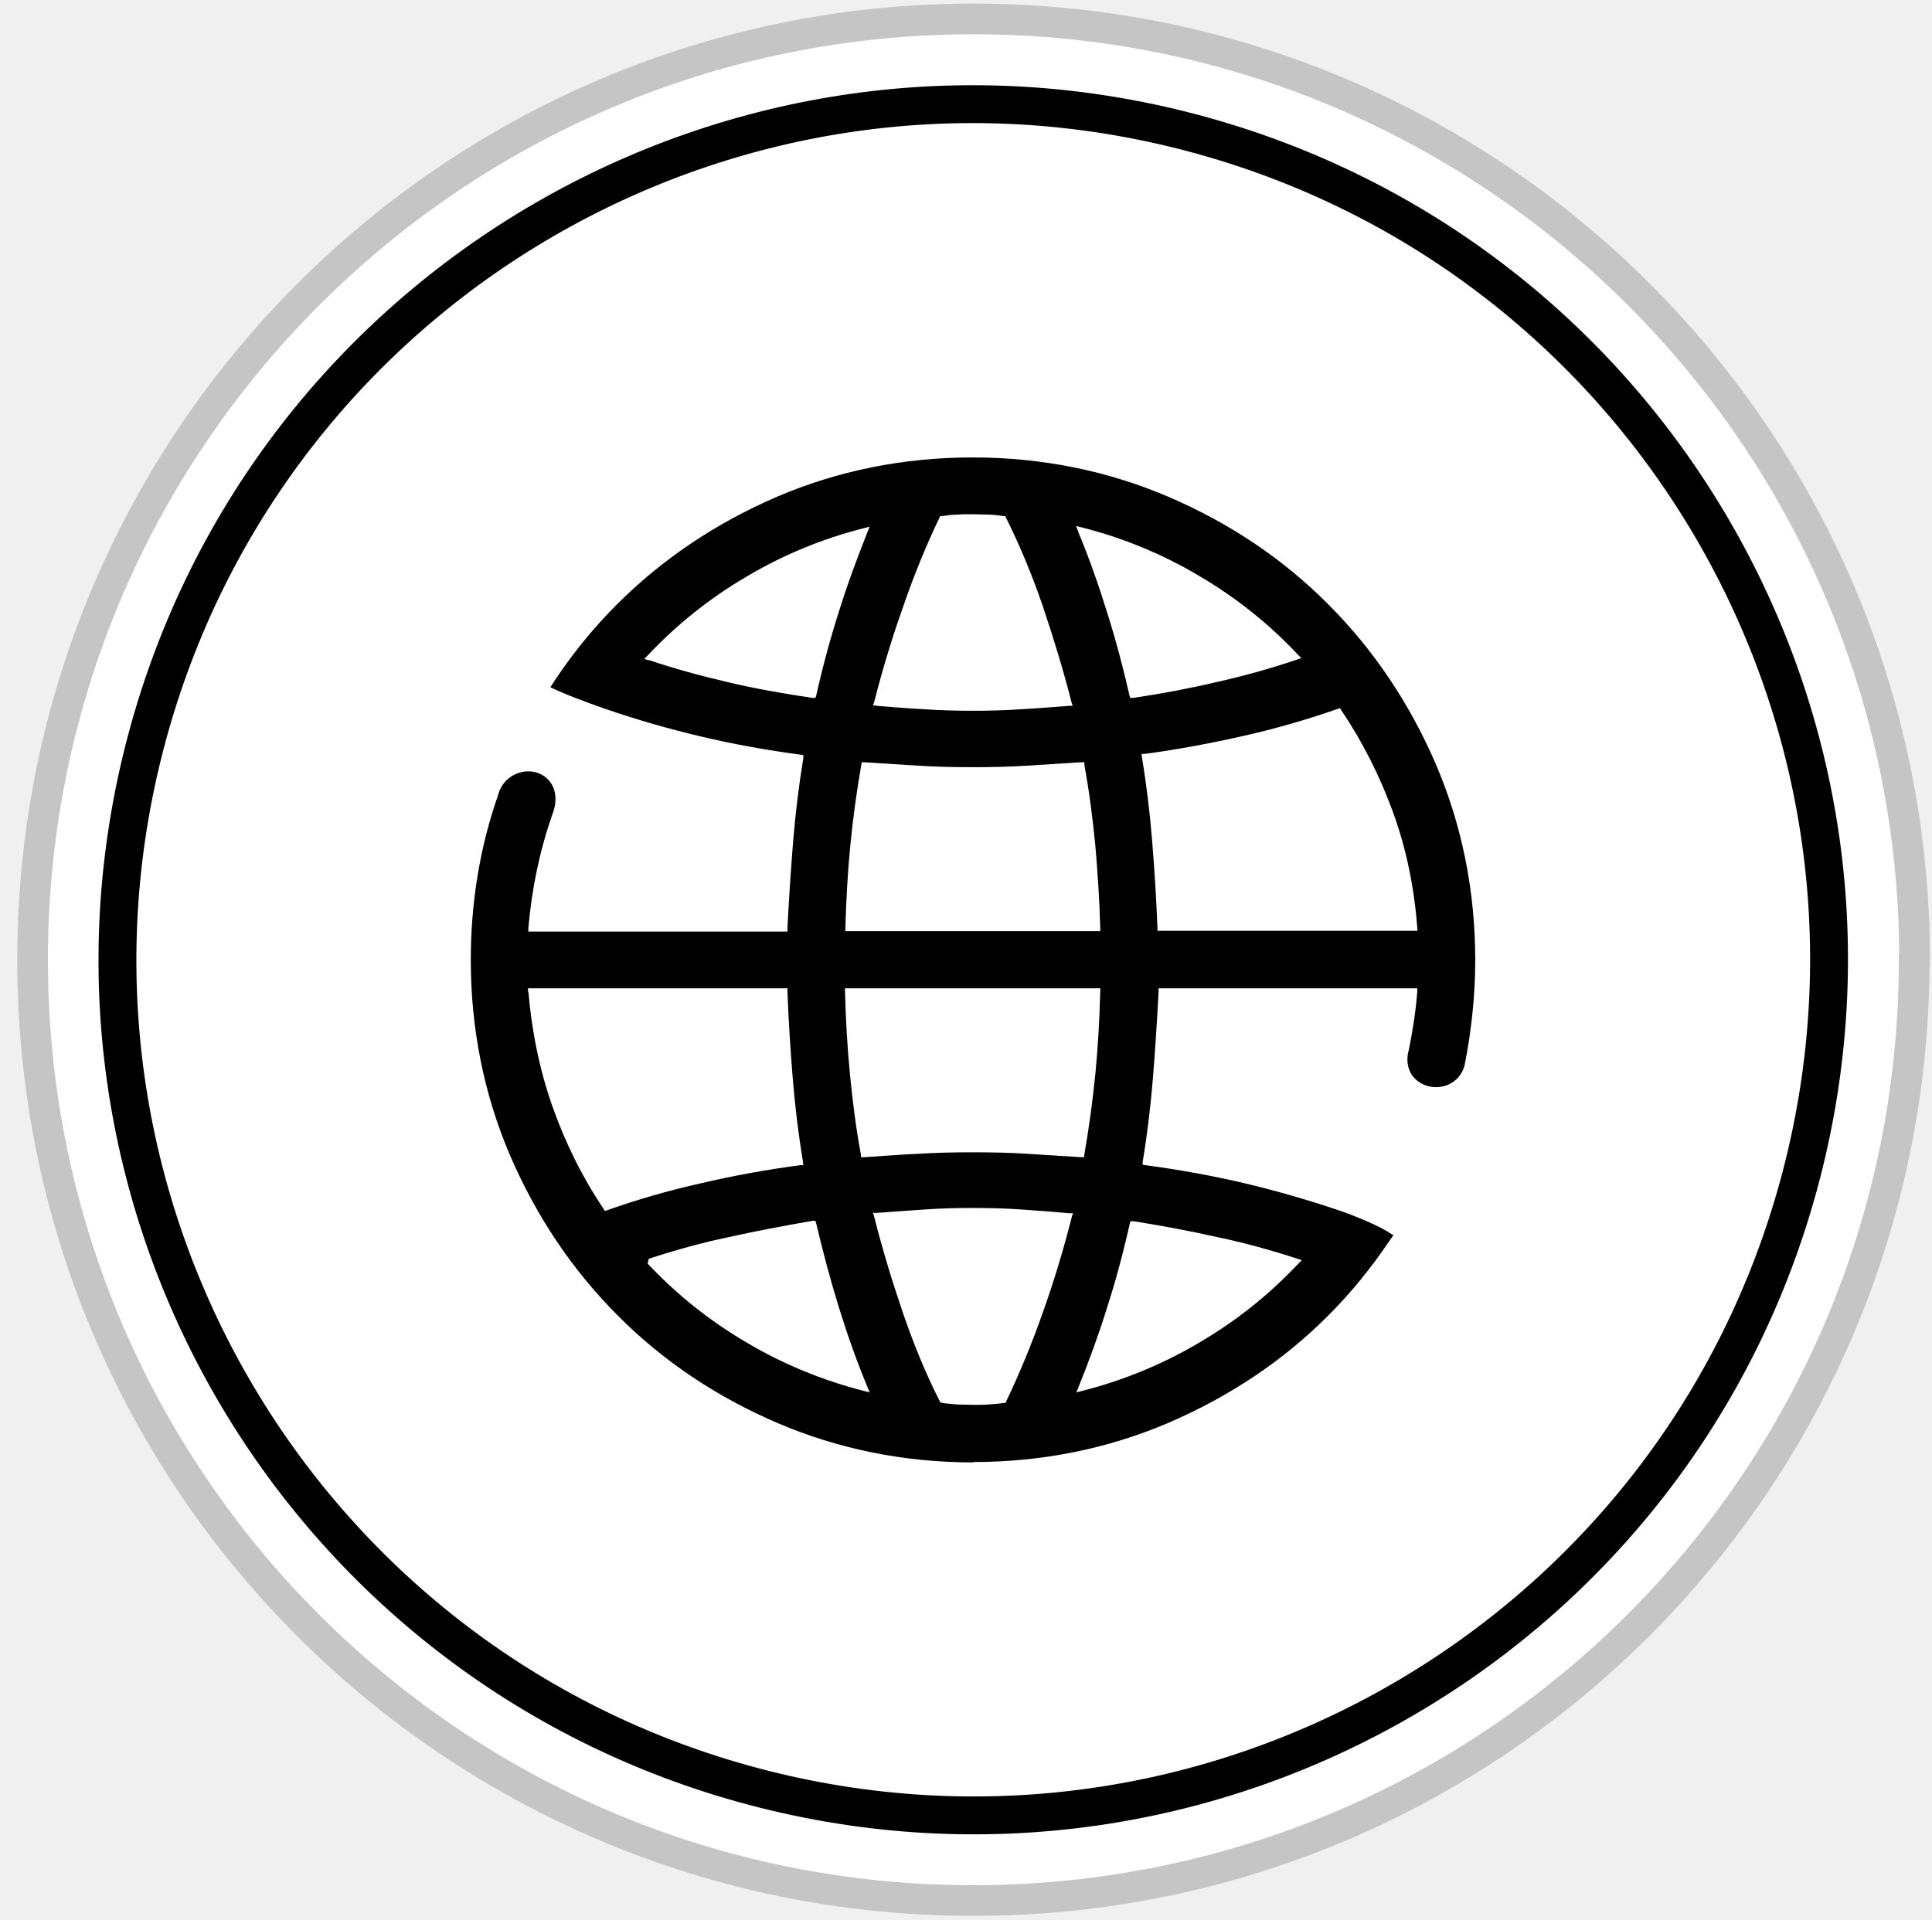
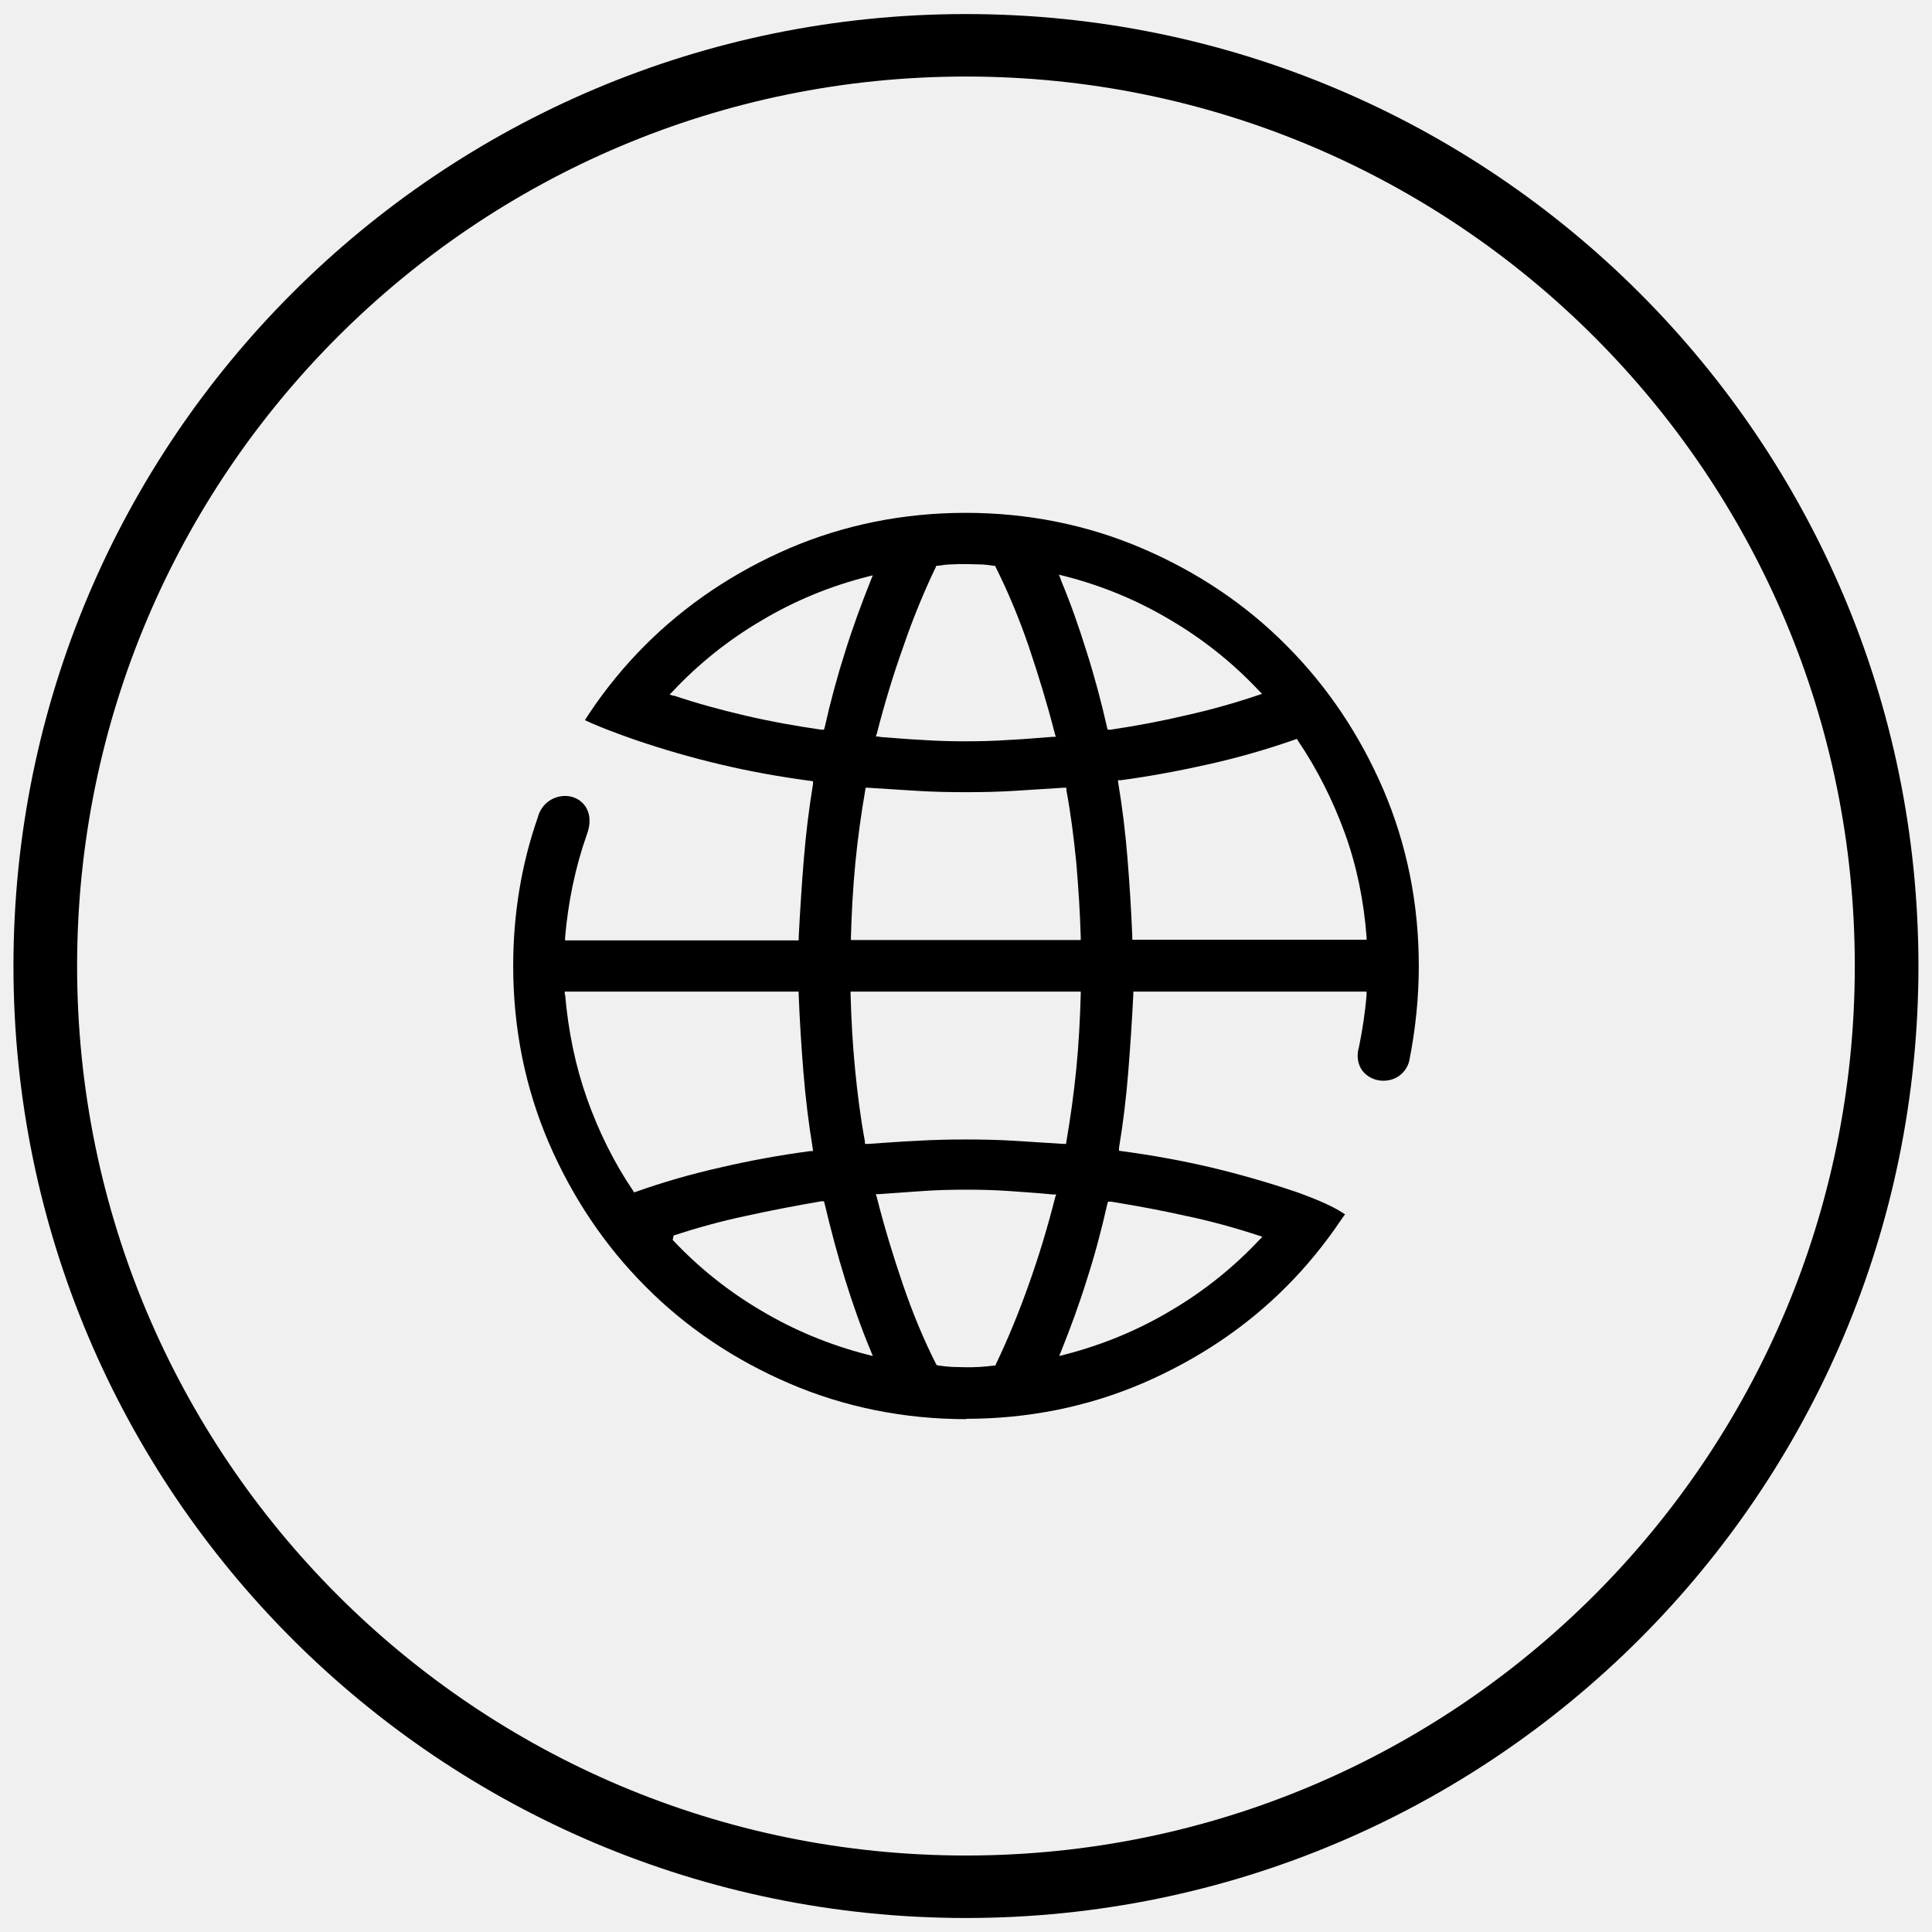
- <svg xmlns="http://www.w3.org/2000/svg" viewBox="0 0 51.01 50.69">
-   <path d="m50.54 25.35c0 13.72-11.12 24.84-24.85 24.84s-24.83-11.12-24.83-24.84 11.12-24.85 24.84-24.85 24.85 11.12 24.85 24.84" fill="#fff" />
-   <path d="m50.54 25.35c0 13.72-11.12 24.84-24.85 24.84s-24.83-11.12-24.83-24.84 11.12-24.85 24.84-24.85 24.85 11.12 24.85 24.84z" fill="none" stroke="#c5c5c5" stroke-miterlimit="10" stroke-width=".81" />
-   <path d="m48.29 25.35c0 12.47-10.11 22.59-22.59 22.59s-22.59-10.12-22.59-22.59 10.12-22.59 22.59-22.59 22.59 10.11 22.59 22.59" fill="#fff" />
-   <circle cx="25.7" cy="25.35" fill="none" r="22.59" stroke="#000" stroke-miterlimit="10" transform="matrix(.2566268 -.9665106 .9665106 .2566268 -5.4 43.68)" />
-   <path d="m25.7 38.62c-1.82 0-3.56-.35-5.17-1.04s-3.03-1.64-4.22-2.84c-1.2-1.2-2.15-2.62-2.84-4.22-.69-1.61-1.04-3.35-1.04-5.17 0-1.51.24-2.98.72-4.35.11-.43.48-.63.8-.63.24 0 .46.11.59.3.15.22.17.52.04.85-.33.94-.54 1.95-.63 2.99v.09s6.84 0 6.84 0v-.08c.04-.78.09-1.55.15-2.29s.15-1.48.27-2.21v-.08s-.07-.01-.07-.01c-.9-.12-1.79-.28-2.63-.48-.85-.2-1.68-.44-2.47-.71-.03-.01-.74-.25-1.29-.49l-.22-.1.13-.2c.48-.72 1.03-1.39 1.63-1.99 1.2-1.2 2.62-2.15 4.22-2.84 1.61-.69 3.35-1.04 5.17-1.04s3.56.35 5.17 1.04 3.03 1.64 4.22 2.84c1.2 1.2 2.15 2.62 2.84 4.22.69 1.61 1.04 3.35 1.04 5.17 0 .94-.1 1.87-.28 2.78-.09.35-.39.58-.76.58-.24 0-.47-.11-.61-.29-.14-.19-.18-.44-.1-.71.1-.49.18-1.01.22-1.52v-.09s-6.83 0-6.83 0v.08c-.04.78-.09 1.55-.15 2.29-.06.75-.15 1.49-.27 2.21v.08s.07.01.07.01c.9.12 1.78.28 2.63.48.84.2 1.67.44 2.47.71.04.01.88.31 1.27.55l.18.11-.12.17c-.48.71-1.01 1.36-1.59 1.94-1.19 1.2-2.62 2.15-4.22 2.84-1.61.69-3.35 1.04-5.17 1.04m-.82-1.56c.14.02.28.03.41.04.13 0 .27.01.41.01s.28 0 .41-.01.27-.02.41-.04h.04s.02-.05.02-.05c.35-.73.67-1.51.96-2.33.29-.81.55-1.67.77-2.54l.03-.09h-.1c-.41-.04-.84-.07-1.27-.1s-.85-.04-1.27-.04-.84.01-1.27.04-.85.06-1.27.09h-.1s.03.1.03.1c.22.87.48 1.72.76 2.54s.6 1.6.97 2.33l.02.04h.04zm-7.77-3.68c.75.8 1.62 1.5 2.59 2.07.97.58 2.02 1.01 3.11 1.29l.16.04-.06-.15c-.28-.67-.53-1.38-.75-2.09s-.42-1.46-.6-2.22l-.02-.07h-.08c-.75.13-1.49.27-2.21.43-.72.15-1.43.35-2.11.57zm12.73-1.06c-.17.76-.37 1.51-.6 2.22-.22.71-.48 1.42-.75 2.09l-.06.15.16-.04c1.09-.28 2.14-.71 3.11-1.29.97-.57 1.84-1.27 2.59-2.07l.09-.09-.12-.04c-.67-.22-1.39-.42-2.11-.57-.71-.16-1.46-.3-2.21-.42h-.08s-.02.06-.02.06zm-15.88-6.13c.09 1.06.3 2.09.64 3.05s.79 1.87 1.35 2.7l.03.05.06-.02c.79-.28 1.62-.52 2.47-.71.85-.2 1.73-.36 2.63-.48h.08s-.01-.09-.01-.09c-.12-.73-.21-1.47-.27-2.21s-.11-1.51-.14-2.29v-.08h-6.85v.09zm11.74 4.25c.49 0 .97.01 1.44.04.48.03.96.06 1.42.09h.07s.01-.07.01-.07c.12-.7.22-1.42.29-2.13s.11-1.45.13-2.18v-.08s-6.74 0-6.74 0v.08c.02.73.06 1.46.13 2.18s.16 1.43.29 2.13v.07s.09 0 .09 0c.47-.03.95-.07 1.42-.09.47-.03.96-.04 1.44-.04m11.74-5.84v-.09c-.08-1.06-.29-2.09-.64-3.05s-.81-1.87-1.37-2.7l-.03-.05-.06.02c-.8.28-1.63.52-2.47.71s-1.73.36-2.63.48h-.08s.01.09.01.09c.12.72.21 1.46.27 2.21.06.74.11 1.52.14 2.29v.08h6.84zm-8.37 0v-.08c-.02-.74-.07-1.47-.13-2.18-.07-.71-.16-1.43-.29-2.13v-.07s-.09 0-.09 0c-.46.03-.93.06-1.42.09-.47.03-.96.04-1.44.04s-.97-.01-1.44-.04-.95-.06-1.42-.09h-.07s-.01.07-.01.07c-.12.69-.22 1.41-.29 2.13s-.11 1.46-.13 2.18v.08s6.74 0 6.74 0zm-5.91-5.95c.41.03.84.07 1.27.09.43.03.85.04 1.27.04s.84-.01 1.27-.04c.43-.02.85-.06 1.27-.09h.1s-.03-.1-.03-.1c-.22-.86-.48-1.71-.76-2.54-.28-.82-.61-1.61-.97-2.33l-.02-.04h-.04c-.14-.02-.28-.04-.41-.04s-.27-.01-.41-.01-.28 0-.41.01c-.13 0-.27.02-.41.04h-.04s-.02.05-.02.05c-.35.73-.67 1.51-.95 2.33-.29.81-.55 1.67-.77 2.53l-.03.09h.1zm5.33-4.59c.28.67.53 1.38.75 2.09.23.72.43 1.47.6 2.22l.02.07h.08c.75-.11 1.49-.25 2.21-.42.72-.16 1.43-.36 2.11-.59l.12-.04-.09-.09c-.75-.8-1.62-1.5-2.59-2.07-.97-.58-2.01-1.01-3.11-1.29l-.16-.04.06.15zm-11.34 3.38c.68.23 1.38.42 2.11.59.72.17 1.46.3 2.21.41h.08s.02-.06.02-.06c.17-.76.37-1.5.6-2.22.22-.71.48-1.41.75-2.09l.06-.15-.16.04c-1.1.28-2.14.71-3.11 1.29-.97.57-1.84 1.27-2.59 2.07l-.09.09.12.04z" />
+ <svg xmlns="http://www.w3.org/2000/svg" width="100%" height="100%" viewBox="0 0 256 256" version="1.1" xml:space="preserve" style="fill-rule:evenodd;clip-rule:evenodd;stroke-linecap:round;stroke-linejoin:round;stroke-miterlimit:1.5;">
+   <g transform="matrix(12.4028,0,0,12.1746,-237.914,-200.431)">
+     <ellipse cx="29.502" cy="26.977" rx="9.836" ry="10.021" style="fill:none;stroke:black;stroke-width:0.68px;" />
+   </g>
+   <g transform="matrix(4.52489,0,0,4.52489,11.7557,13.2941)">
+     <path d="M25.7,38.62C23.88,38.62 22.14,38.27 20.53,37.58C18.92,36.89 17.5,35.94 16.31,34.74C15.11,33.54 14.16,32.12 13.47,30.52C12.78,28.91 12.43,27.17 12.43,25.35C12.43,23.84 12.67,22.37 13.15,21C13.26,20.57 13.63,20.37 13.95,20.37C14.19,20.37 14.41,20.48 14.54,20.67C14.69,20.89 14.71,21.19 14.58,21.52C14.25,22.46 14.04,23.47 13.95,24.51L13.95,24.6L20.79,24.6L20.79,24.52C20.83,23.74 20.88,22.97 20.94,22.23C21,21.49 21.09,20.75 21.21,20.02L21.21,19.94L21.14,19.93C20.24,19.81 19.35,19.65 18.51,19.45C17.66,19.25 16.83,19.01 16.04,18.74C16.01,18.73 15.3,18.49 14.75,18.25L14.53,18.15L14.66,17.95C15.14,17.23 15.69,16.56 16.29,15.96C17.49,14.76 18.91,13.81 20.51,13.12C22.12,12.43 23.86,12.08 25.68,12.08C27.5,12.08 29.24,12.43 30.85,13.12C32.46,13.81 33.88,14.76 35.07,15.96C36.27,17.16 37.22,18.58 37.91,20.18C38.6,21.79 38.95,23.53 38.95,25.35C38.95,26.29 38.85,27.22 38.67,28.13C38.58,28.48 38.28,28.71 37.91,28.71C37.67,28.71 37.44,28.6 37.3,28.42C37.16,28.23 37.12,27.98 37.2,27.71C37.3,27.22 37.38,26.7 37.42,26.19L37.42,26.1L30.59,26.1L30.59,26.18C30.55,26.96 30.5,27.73 30.44,28.47C30.38,29.22 30.29,29.96 30.17,30.68L30.17,30.76L30.24,30.77C31.14,30.89 32.02,31.05 32.87,31.25C33.71,31.45 34.54,31.69 35.34,31.96C35.38,31.97 36.22,32.27 36.61,32.51L36.79,32.62L36.67,32.79C36.19,33.5 35.66,34.15 35.08,34.73C33.89,35.93 32.46,36.88 30.86,37.57C29.25,38.26 27.51,38.61 25.69,38.61M24.87,37.05C25.01,37.07 25.15,37.08 25.28,37.09C25.41,37.09 25.55,37.1 25.69,37.1C25.83,37.1 25.97,37.1 26.1,37.09C26.23,37.08 26.37,37.07 26.51,37.05L26.55,37.05L26.57,37C26.92,36.27 27.24,35.49 27.53,34.67C27.82,33.86 28.08,33 28.3,32.13L28.33,32.04L28.23,32.04C27.82,32 27.39,31.97 26.96,31.94C26.53,31.91 26.11,31.9 25.69,31.9C25.27,31.9 24.85,31.91 24.42,31.94C23.99,31.97 23.57,32 23.15,32.03L23.05,32.03L23.08,32.13C23.3,33 23.56,33.85 23.84,34.67C24.12,35.49 24.44,36.27 24.81,37L24.83,37.04L24.87,37.04L24.87,37.05ZM17.1,33.37C17.85,34.17 18.72,34.87 19.69,35.44C20.66,36.02 21.71,36.45 22.8,36.73L22.96,36.77L22.9,36.62C22.62,35.95 22.37,35.24 22.15,34.53C21.93,33.82 21.73,33.07 21.55,32.31L21.53,32.24L21.45,32.24C20.7,32.37 19.96,32.51 19.24,32.67C18.52,32.82 17.81,33.02 17.13,33.24L17.1,33.37ZM29.83,32.31C29.66,33.07 29.46,33.82 29.23,34.53C29.01,35.24 28.75,35.95 28.48,36.62L28.42,36.77L28.58,36.73C29.67,36.45 30.72,36.02 31.69,35.44C32.66,34.87 33.53,34.17 34.28,33.37L34.37,33.28L34.25,33.24C33.58,33.02 32.86,32.82 32.14,32.67C31.43,32.51 30.68,32.37 29.93,32.25L29.85,32.25L29.83,32.31ZM13.95,26.18C14.04,27.24 14.25,28.27 14.59,29.23C14.93,30.19 15.38,31.1 15.94,31.93L15.97,31.98L16.03,31.96C16.82,31.68 17.65,31.44 18.5,31.25C19.35,31.05 20.23,30.89 21.13,30.77L21.21,30.77L21.2,30.68C21.08,29.95 20.99,29.21 20.93,28.47C20.87,27.73 20.82,26.96 20.79,26.18L20.79,26.1L13.94,26.1L13.94,26.19L13.95,26.18ZM25.69,30.43C26.18,30.43 26.66,30.44 27.13,30.47C27.61,30.5 28.09,30.53 28.55,30.56L28.62,30.56L28.63,30.49C28.75,29.79 28.85,29.07 28.92,28.36C28.99,27.65 29.03,26.91 29.05,26.18L29.05,26.1L22.31,26.1L22.31,26.18C22.33,26.91 22.37,27.64 22.44,28.36C22.51,29.08 22.6,29.79 22.73,30.49L22.73,30.56L22.82,30.56C23.29,30.53 23.77,30.49 24.24,30.47C24.71,30.44 25.2,30.43 25.68,30.43M37.42,24.59L37.42,24.5C37.34,23.44 37.13,22.41 36.78,21.45C36.43,20.49 35.97,19.58 35.41,18.75L35.38,18.7L35.32,18.72C34.52,19 33.69,19.24 32.85,19.43C32.01,19.62 31.12,19.79 30.22,19.91L30.14,19.91L30.15,20C30.27,20.72 30.36,21.46 30.42,22.21C30.48,22.95 30.53,23.73 30.56,24.5L30.56,24.58L37.4,24.58L37.42,24.59ZM29.05,24.59L29.05,24.51C29.03,23.77 28.98,23.04 28.92,22.33C28.85,21.62 28.76,20.9 28.63,20.2L28.63,20.13L28.54,20.13C28.08,20.16 27.61,20.19 27.12,20.22C26.65,20.25 26.16,20.26 25.68,20.26C25.2,20.26 24.71,20.25 24.24,20.22C23.77,20.19 23.29,20.16 22.82,20.13L22.75,20.13L22.74,20.2C22.62,20.89 22.52,21.61 22.45,22.33C22.38,23.05 22.34,23.79 22.32,24.51L22.32,24.59L29.06,24.59L29.05,24.59ZM23.14,18.64C23.55,18.67 23.98,18.71 24.41,18.73C24.84,18.76 25.26,18.77 25.68,18.77C26.1,18.77 26.52,18.76 26.95,18.73C27.38,18.71 27.8,18.67 28.22,18.64L28.32,18.64L28.29,18.54C28.07,17.68 27.81,16.83 27.53,16C27.25,15.18 26.92,14.39 26.56,13.67L26.54,13.63L26.5,13.63C26.36,13.61 26.22,13.59 26.09,13.59C25.96,13.59 25.82,13.58 25.68,13.58C25.54,13.58 25.4,13.58 25.27,13.59C25.14,13.59 25,13.61 24.86,13.63L24.82,13.63L24.8,13.68C24.45,14.41 24.13,15.19 23.85,16.01C23.56,16.82 23.3,17.68 23.08,18.54L23.05,18.63L23.15,18.63L23.14,18.64ZM28.47,14.05C28.75,14.72 29,15.43 29.22,16.14C29.45,16.86 29.65,17.61 29.82,18.36L29.84,18.43L29.92,18.43C30.67,18.32 31.41,18.18 32.13,18.01C32.85,17.85 33.56,17.65 34.24,17.42L34.36,17.38L34.27,17.29C33.52,16.49 32.65,15.79 31.68,15.22C30.71,14.64 29.67,14.21 28.57,13.93L28.41,13.89L28.47,14.04L28.47,14.05ZM17.13,17.43C17.81,17.66 18.51,17.85 19.24,18.02C19.96,18.19 20.7,18.32 21.45,18.43L21.53,18.43L21.55,18.37C21.72,17.61 21.92,16.87 22.15,16.15C22.37,15.44 22.63,14.74 22.9,14.06L22.96,13.91L22.8,13.95C21.7,14.23 20.66,14.66 19.69,15.24C18.72,15.81 17.85,16.51 17.1,17.31L17.01,17.4L17.13,17.44L17.13,17.43Z" style="fill-rule:nonzero;" />
+   </g>
</svg>
